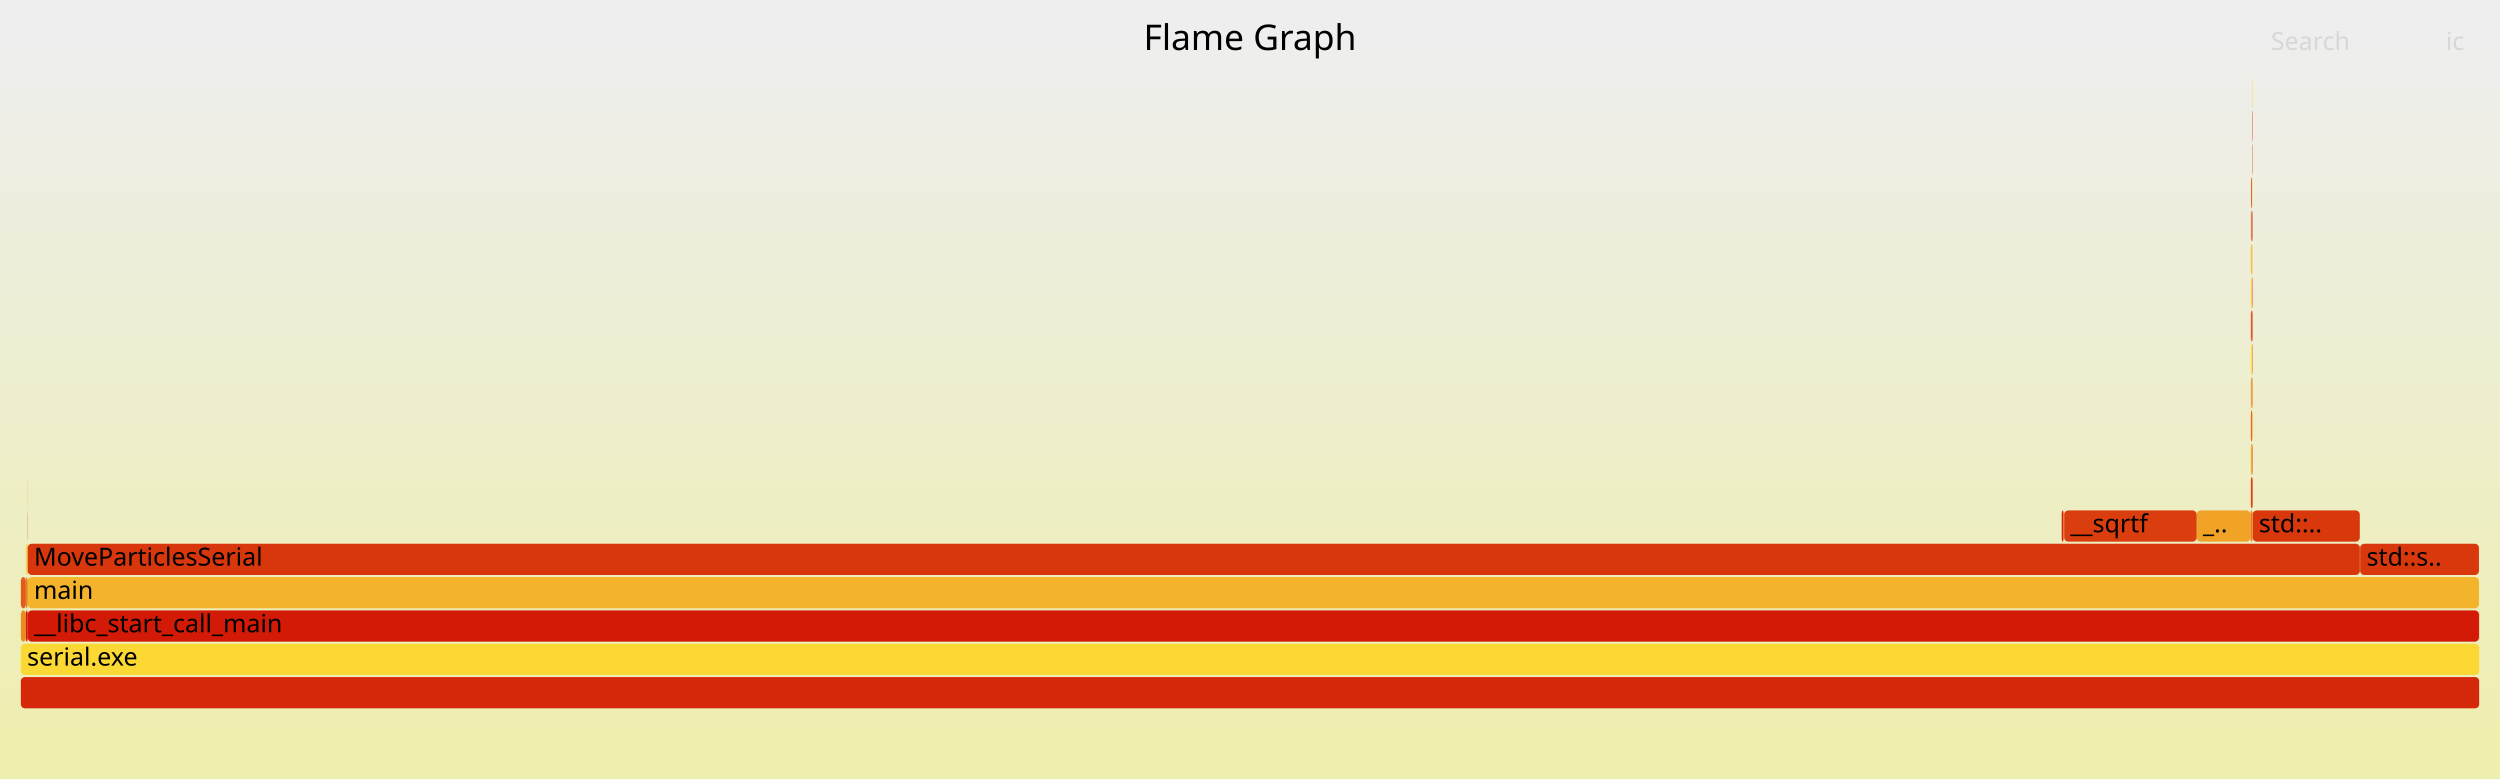
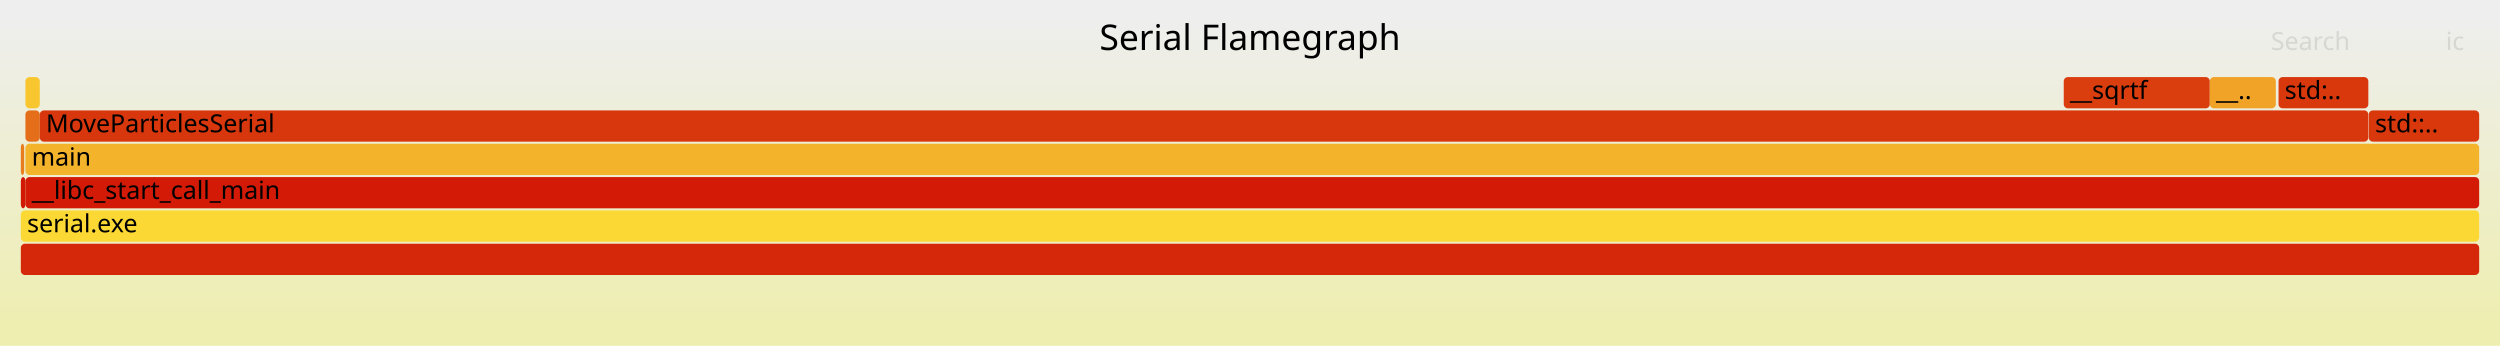
- <svg xmlns="http://www.w3.org/2000/svg" version="1.1" width="1200" height="374" viewBox="0 0 1200 374">
+ <svg xmlns="http://www.w3.org/2000/svg" version="1.1" width="1200" height="166" viewBox="0 0 1200 166">
  <defs>
    <linearGradient id="background" y1="0" y2="1" x1="0" x2="0">
      <stop stop-color="#eeeeee" offset="5%" />
      <stop stop-color="#eeeeb0" offset="95%" />
    </linearGradient>
  </defs>
  <style type="text/css">
	text { font-family:Verdana; font-size:12px; fill:rgb(0,0,0); }
	#search, #ignorecase { opacity:0.1; cursor:pointer; }
	#search:hover, #search.show, #ignorecase:hover, #ignorecase.show { opacity:1; }
	#subtitle { text-anchor:middle; font-color:rgb(160,160,160); }
	#title { text-anchor:middle; font-size:17px}
	#unzoom { cursor:pointer; }
	#frames &gt; *:hover { stroke:black; stroke-width:0.5; cursor:pointer; }
	.hide { display:none; }
	.parent { opacity:0.5; }
</style>
-   <rect x="0.0" y="0" width="1200.0" height="374.0" fill="url(#background)" />
-   <text id="title" x="600.00" y="24">Flame Graph</text>
-   <text id="details" x="10.00" y="357"> </text>
+   <rect x="0.0" y="0" width="1200.0" height="166.0" fill="url(#background)" />
+   <text id="title" x="600.00" y="24">Serial Flamegraph</text>
+   <text id="details" x="10.00" y="149"> </text>
  <text id="unzoom" x="10.00" y="24" class="hide">Reset Zoom</text>
  <text id="search" x="1090.00" y="24">Search</text>
  <text id="ignorecase" x="1174.00" y="24">ic</text>
-   <text id="matched" x="1090.00" y="357"> </text>
+   <text id="matched" x="1090.00" y="149"> </text>
  <g id="frames">
    <g>
-       <rect x="1081.1" y="85" width="0.2" height="15.0" fill="rgb(254,228,54)" rx="2" ry="2" />
-       <text x="1084.12" y="95.5" />
+       <rect x="10.0" y="101" width="1180.0" height="15.0" fill="rgb(251,216,51)" rx="2" ry="2" />
+       <text x="13.00" y="111.5">serial.exe</text>
    </g>
    <g>
-       <rect x="10.0" y="293" width="2.4" height="15.0" fill="rgb(235,140,33)" rx="2" ry="2" />
-       <text x="13.02" y="303.5" />
+       <rect x="10.0" y="85" width="2.2" height="15.0" fill="rgb(210,24,5)" rx="2" ry="2" />
+       <text x="13.00" y="95.5" />
    </g>
    <g>
-       <rect x="1132.9" y="261" width="57.0" height="15.0" fill="rgb(217,56,13)" rx="2" ry="2" />
-       <text x="1135.94" y="271.5">std::s..</text>
+       <rect x="12.2" y="85" width="1177.8" height="15.0" fill="rgb(210,26,6)" rx="2" ry="2" />
+       <text x="15.23" y="95.5">__libc_start_call_main</text>
    </g>
    <g>
-       <rect x="1080.4" y="213" width="0.7" height="15.0" fill="rgb(242,173,41)" rx="2" ry="2" />
-       <text x="1083.36" y="223.5" />
+       <rect x="990.6" y="37" width="70.1" height="15.0" fill="rgb(218,62,14)" rx="2" ry="2" />
+       <text x="993.56" y="47.5">__sqrtf</text>
    </g>
    <g>
-       <rect x="1132.7" y="261" width="0.1" height="15.0" fill="rgb(205,3,0)" rx="2" ry="2" />
-       <text x="1135.72" y="271.5" />
+       <rect x="1060.7" y="37" width="31.7" height="15.0" fill="rgb(240,163,39)" rx="2" ry="2" />
+       <text x="1063.67" y="47.5">__..</text>
    </g>
    <g>
-       <rect x="1080.4" y="165" width="0.5" height="15.0" fill="rgb(254,227,54)" rx="2" ry="2" />
-       <text x="1083.36" y="175.5" />
+       <rect x="10.0" y="117" width="1180.0" height="15.0" fill="rgb(213,39,9)" rx="2" ry="2" />
+       <text x="13.00" y="127.5" />
    </g>
    <g>
-       <rect x="13.2" y="261" width="0.1" height="15.0" fill="rgb(210,24,5)" rx="2" ry="2" />
-       <text x="16.17" y="271.5" />
+       <rect x="12.2" y="53" width="6.9" height="15.0" fill="rgb(229,110,26)" rx="2" ry="2" />
+       <text x="15.23" y="63.5" />
    </g>
    <g>
-       <rect x="10.0" y="309" width="1180.0" height="15.0" fill="rgb(251,216,51)" rx="2" ry="2" />
-       <text x="13.02" y="319.5">serial.exe</text>
+       <rect x="1137.0" y="53" width="53.0" height="15.0" fill="rgb(217,56,13)" rx="2" ry="2" />
+       <text x="1140.03" y="63.5">std::..</text>
    </g>
    <g>
-       <rect x="12.4" y="277" width="0.8" height="15.0" fill="rgb(232,125,30)" rx="2" ry="2" />
-       <text x="15.39" y="287.5" />
+       <rect x="19.1" y="53" width="1117.7" height="15.0" fill="rgb(216,54,12)" rx="2" ry="2" />
+       <text x="22.07" y="63.5">MoveParticlesSerial</text>
    </g>
    <g>
-       <rect x="1080.4" y="181" width="0.5" height="15.0" fill="rgb(237,150,35)" rx="2" ry="2" />
-       <text x="1083.36" y="191.5" />
+       <rect x="1093.7" y="37" width="43.1" height="15.0" fill="rgb(217,56,13)" rx="2" ry="2" />
+       <text x="1096.66" y="47.5">std:..</text>
    </g>
    <g>
-       <rect x="1081.3" y="245" width="51.4" height="15.0" fill="rgb(217,56,13)" rx="2" ry="2" />
-       <text x="1084.25" y="255.5">std::..</text>
+       <rect x="12.2" y="69" width="1177.8" height="15.0" fill="rgb(243,179,42)" rx="2" ry="2" />
+       <text x="15.23" y="79.5">main</text>
    </g>
    <g>
-       <rect x="12.8" y="261" width="0.1" height="15.0" fill="rgb(246,190,45)" rx="2" ry="2" />
-       <text x="15.84" y="271.5" />
+       <rect x="12.2" y="37" width="6.9" height="15.0" fill="rgb(248,199,47)" rx="2" ry="2" />
+       <text x="15.23" y="47.5" />
    </g>
    <g>
-       <rect x="1081.1" y="197" width="0.2" height="15.0" fill="rgb(254,229,54)" rx="2" ry="2" />
-       <text x="1084.12" y="207.5" />
-     </g>
-     <g>
-       <rect x="1080.5" y="85" width="0.1" height="15.0" fill="rgb(211,30,7)" rx="2" ry="2" />
-       <text x="1083.49" y="95.5" />
-     </g>
-     <g>
-       <rect x="1081.1" y="101" width="0.2" height="15.0" fill="rgb(209,22,5)" rx="2" ry="2" />
-       <text x="1084.12" y="111.5" />
-     </g>
-     <g>
-       <rect x="1081.0" y="149" width="0.1" height="15.0" fill="rgb(237,151,36)" rx="2" ry="2" />
-       <text x="1084.00" y="159.5" />
-     </g>
-     <g>
-       <rect x="1081.1" y="133" width="0.2" height="15.0" fill="rgb(215,48,11)" rx="2" ry="2" />
-       <text x="1084.12" y="143.5" />
-     </g>
-     <g>
-       <rect x="13.3" y="277" width="1176.6" height="15.0" fill="rgb(243,179,42)" rx="2" ry="2" />
-       <text x="16.31" y="287.5">main</text>
-     </g>
-     <g>
-       <rect x="1080.4" y="101" width="0.1" height="15.0" fill="rgb(239,160,38)" rx="2" ry="2" />
-       <text x="1083.36" y="111.5" />
-     </g>
-     <g>
-       <rect x="13.2" y="229" width="0.1" height="15.0" fill="rgb(244,181,43)" rx="2" ry="2" />
-       <text x="16.17" y="239.5" />
-     </g>
-     <g>
-       <rect x="1080.5" y="101" width="0.1" height="15.0" fill="rgb(252,219,52)" rx="2" ry="2" />
-       <text x="1083.49" y="111.5" />
-     </g>
-     <g>
-       <rect x="12.4" y="293" width="0.9" height="15.0" fill="rgb(210,24,5)" rx="2" ry="2" />
-       <text x="15.39" y="303.5" />
-     </g>
-     <g>
-       <rect x="10.0" y="277" width="2.4" height="15.0" fill="rgb(225,93,22)" rx="2" ry="2" />
-       <text x="13.02" y="287.5" />
-     </g>
-     <g>
-       <rect x="10.0" y="325" width="1180.0" height="15.0" fill="rgb(213,39,9)" rx="2" ry="2" />
-       <text x="13.00" y="335.5" />
-     </g>
-     <g>
-       <rect x="12.9" y="261" width="0.3" height="15.0" fill="rgb(253,222,53)" rx="2" ry="2" />
-       <text x="15.95" y="271.5" />
-     </g>
-     <g>
-       <rect x="1081.1" y="69" width="0.2" height="15.0" fill="rgb(222,82,19)" rx="2" ry="2" />
-       <text x="1084.12" y="79.5" />
-     </g>
-     <g>
-       <rect x="1080.9" y="181" width="0.1" height="15.0" fill="rgb(243,178,42)" rx="2" ry="2" />
-       <text x="1083.87" y="191.5" />
-     </g>
-     <g>
-       <rect x="1189.9" y="293" width="0.1" height="15.0" fill="rgb(219,64,15)" rx="2" ry="2" />
-       <text x="1192.87" y="303.5" />
-     </g>
-     <g>
-       <rect x="1054.4" y="245" width="25.8" height="15.0" fill="rgb(240,163,39)" rx="2" ry="2" />
-       <text x="1057.44" y="255.5">_..</text>
-     </g>
-     <g>
-       <rect x="1080.2" y="245" width="1.1" height="15.0" fill="rgb(232,127,30)" rx="2" ry="2" />
-       <text x="1083.23" y="255.5" />
-     </g>
-     <g>
-       <rect x="13.3" y="261" width="1119.4" height="15.0" fill="rgb(216,54,12)" rx="2" ry="2" />
-       <text x="16.31" y="271.5">MoveParticlesSerial</text>
-     </g>
-     <g>
-       <rect x="1080.4" y="117" width="0.5" height="15.0" fill="rgb(246,190,45)" rx="2" ry="2" />
-       <text x="1083.36" y="127.5" />
-     </g>
-     <g>
-       <rect x="13.2" y="277" width="0.1" height="15.0" fill="rgb(215,50,12)" rx="2" ry="2" />
-       <text x="16.17" y="287.5" />
-     </g>
-     <g>
-       <rect x="1081.1" y="213" width="0.2" height="15.0" fill="rgb(219,66,15)" rx="2" ry="2" />
-       <text x="1084.12" y="223.5" />
-     </g>
-     <g>
-       <rect x="13.2" y="245" width="0.1" height="15.0" fill="rgb(212,36,8)" rx="2" ry="2" />
-       <text x="16.17" y="255.5" />
-     </g>
-     <g>
-       <rect x="1081.1" y="53" width="0.2" height="15.0" fill="rgb(216,51,12)" rx="2" ry="2" />
-       <text x="1084.12" y="63.5" />
-     </g>
-     <g>
-       <rect x="1081.0" y="165" width="0.1" height="15.0" fill="rgb(244,182,43)" rx="2" ry="2" />
-       <text x="1084.00" y="175.5" />
-     </g>
-     <g>
-       <rect x="1080.4" y="133" width="0.5" height="15.0" fill="rgb(250,209,50)" rx="2" ry="2" />
-       <text x="1083.36" y="143.5" />
-     </g>
-     <g>
-       <rect x="1081.1" y="165" width="0.2" height="15.0" fill="rgb(224,90,21)" rx="2" ry="2" />
-       <text x="1084.12" y="175.5" />
-     </g>
-     <g>
-       <rect x="990.5" y="245" width="0.3" height="15.0" fill="rgb(248,199,47)" rx="2" ry="2" />
-       <text x="993.52" y="255.5" />
-     </g>
-     <g>
-       <rect x="1080.4" y="229" width="0.9" height="15.0" fill="rgb(220,69,16)" rx="2" ry="2" />
-       <text x="1083.36" y="239.5" />
-     </g>
-     <g>
-       <rect x="1132.8" y="261" width="0.1" height="15.0" fill="rgb(213,38,9)" rx="2" ry="2" />
-       <text x="1135.83" y="271.5" />
-     </g>
-     <g>
-       <rect x="1080.6" y="85" width="0.3" height="15.0" fill="rgb(212,34,8)" rx="2" ry="2" />
-       <text x="1083.61" y="95.5" />
-     </g>
-     <g>
-       <rect x="990.8" y="245" width="63.6" height="15.0" fill="rgb(218,62,14)" rx="2" ry="2" />
-       <text x="993.77" y="255.5">__sqrtf</text>
-     </g>
-     <g>
-       <rect x="1081.1" y="149" width="0.2" height="15.0" fill="rgb(209,22,5)" rx="2" ry="2" />
-       <text x="1084.12" y="159.5" />
-     </g>
-     <g>
-       <rect x="1080.4" y="149" width="0.5" height="15.0" fill="rgb(219,68,16)" rx="2" ry="2" />
-       <text x="1083.36" y="159.5" />
-     </g>
-     <g>
-       <rect x="1081.1" y="117" width="0.2" height="15.0" fill="rgb(246,190,45)" rx="2" ry="2" />
-       <text x="1084.12" y="127.5" />
-     </g>
-     <g>
-       <rect x="1081.1" y="37" width="0.2" height="15.0" fill="rgb(253,221,52)" rx="2" ry="2" />
-       <text x="1084.12" y="47.5" />
-     </g>
-     <g>
-       <rect x="1080.4" y="197" width="0.7" height="15.0" fill="rgb(228,109,26)" rx="2" ry="2" />
-       <text x="1083.36" y="207.5" />
-     </g>
-     <g>
-       <rect x="989.6" y="245" width="0.9" height="15.0" fill="rgb(213,38,9)" rx="2" ry="2" />
-       <text x="992.63" y="255.5" />
-     </g>
-     <g>
-       <rect x="1081.0" y="181" width="0.1" height="15.0" fill="rgb(241,166,39)" rx="2" ry="2" />
-       <text x="1084.00" y="191.5" />
-     </g>
-     <g>
-       <rect x="13.3" y="293" width="1176.6" height="15.0" fill="rgb(210,26,6)" rx="2" ry="2" />
-       <text x="16.31" y="303.5">__libc_start_call_main</text>
-     </g>
-     <g>
-       <rect x="12.4" y="261" width="0.4" height="15.0" fill="rgb(250,208,49)" rx="2" ry="2" />
-       <text x="15.39" y="271.5" />
-     </g>
-     <g>
-       <rect x="1081.1" y="181" width="0.2" height="15.0" fill="rgb(228,108,25)" rx="2" ry="2" />
-       <text x="1084.12" y="191.5" />
-     </g>
-     <g>
-       <rect x="1080.6" y="101" width="0.3" height="15.0" fill="rgb(217,57,13)" rx="2" ry="2" />
-       <text x="1083.61" y="111.5" />
+       <rect x="10.0" y="69" width="1.6" height="15.0" fill="rgb(232,125,30)" rx="2" ry="2" />
+       <text x="13.00" y="79.5" />
    </g>
  </g>
</svg>
